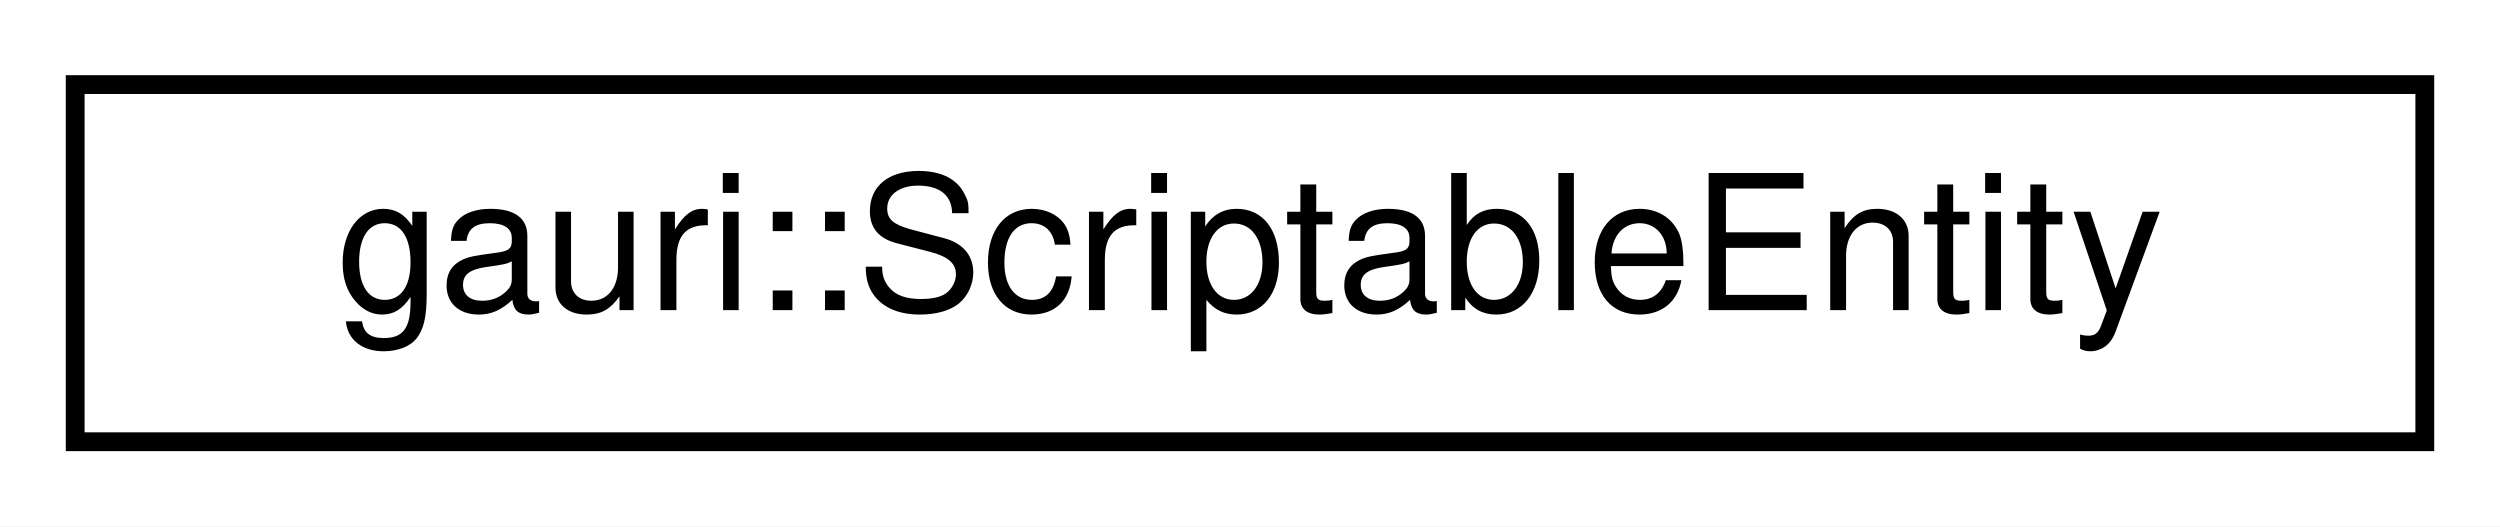
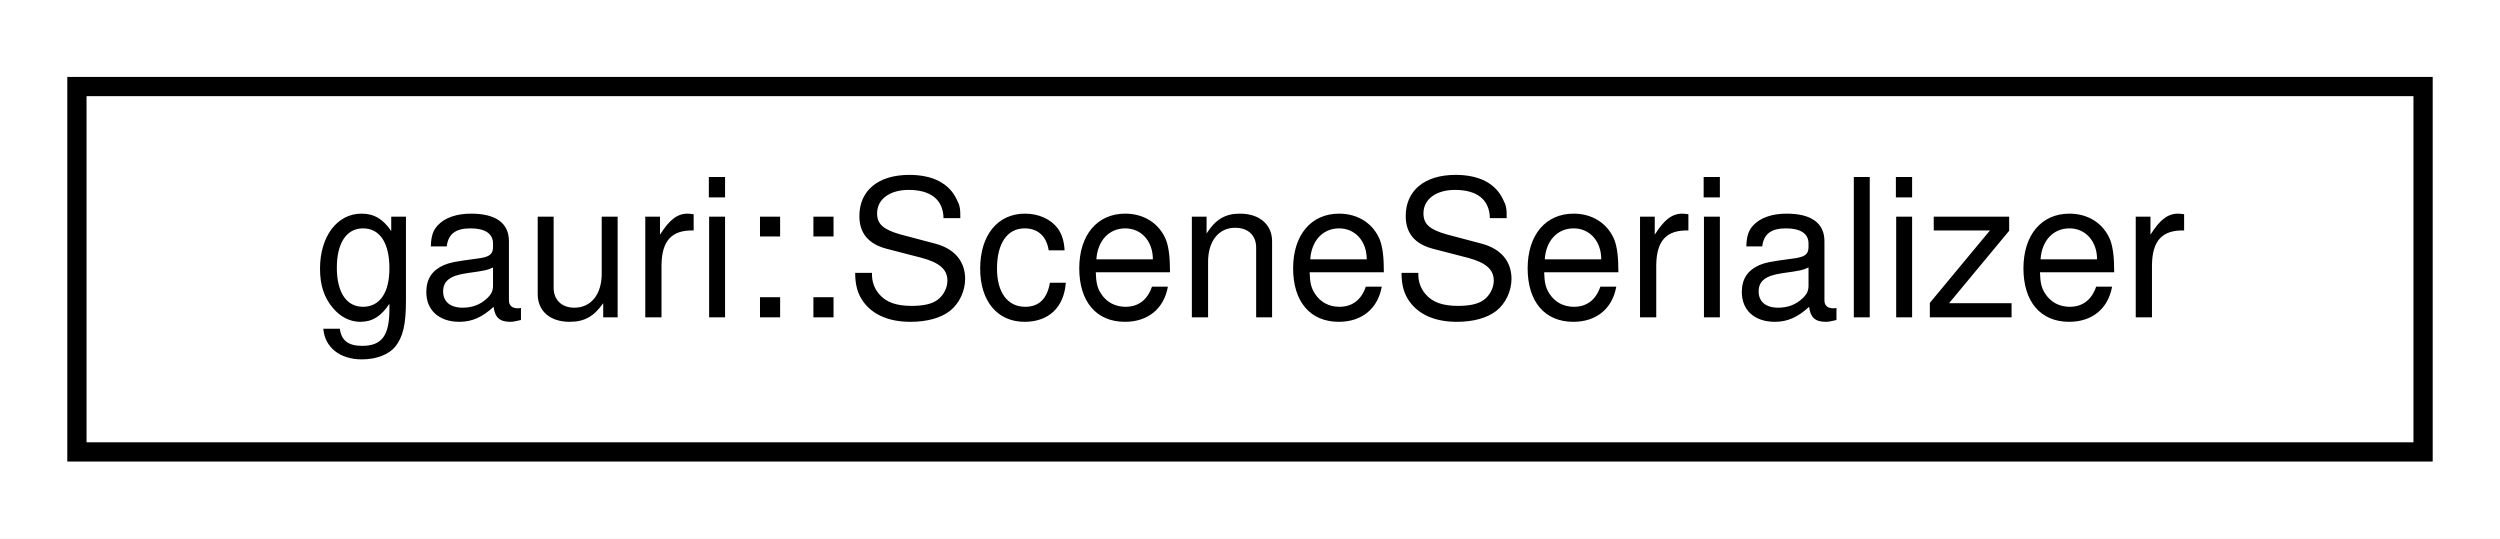
- <svg xmlns="http://www.w3.org/2000/svg" xmlns:xlink="http://www.w3.org/1999/xlink" width="133pt" height="28pt" viewBox="0.00 0.00 133.00 28.00">
+ <svg xmlns="http://www.w3.org/2000/svg" xmlns:xlink="http://www.w3.org/1999/xlink" width="130pt" height="28pt" viewBox="0.00 0.00 130.00 28.00">
  <g id="graph0" class="graph" transform="scale(1 1) rotate(0) translate(4 24)">
-     <polygon fill="white" stroke="transparent" points="-4,4 -4,-24 129,-24 129,4 -4,4" />
+     <polygon fill="white" stroke="transparent" points="-4,4 -4,-24 126,-24 126,4 -4,4" />
    <g id="node1" class="node">
      <g id="a_node1">
-         <a xlink:href="classgauri_1_1ScriptableEntity.html" target="_top" xlink:title=" ">
-           <polygon fill="white" stroke="black" points="0,-0.5 0,-19.5 125,-19.5 125,-0.5 0,-0.5" />
-           <text text-anchor="middle" x="62.5" y="-7.5" font-family="Helvetica,sans-Serif" font-size="10.00">gauri::ScriptableEntity</text>
+         <a xlink:href="classgauri_1_1SceneSerializer.html" target="_top" xlink:title=" ">
+           <polygon fill="white" stroke="black" points="0,-0.5 0,-19.5 122,-19.5 122,-0.5 0,-0.5" />
+           <text text-anchor="middle" x="61" y="-7.5" font-family="Helvetica,sans-Serif" font-size="10.00">gauri::SceneSerializer</text>
        </a>
      </g>
    </g>
  </g>
</svg>
